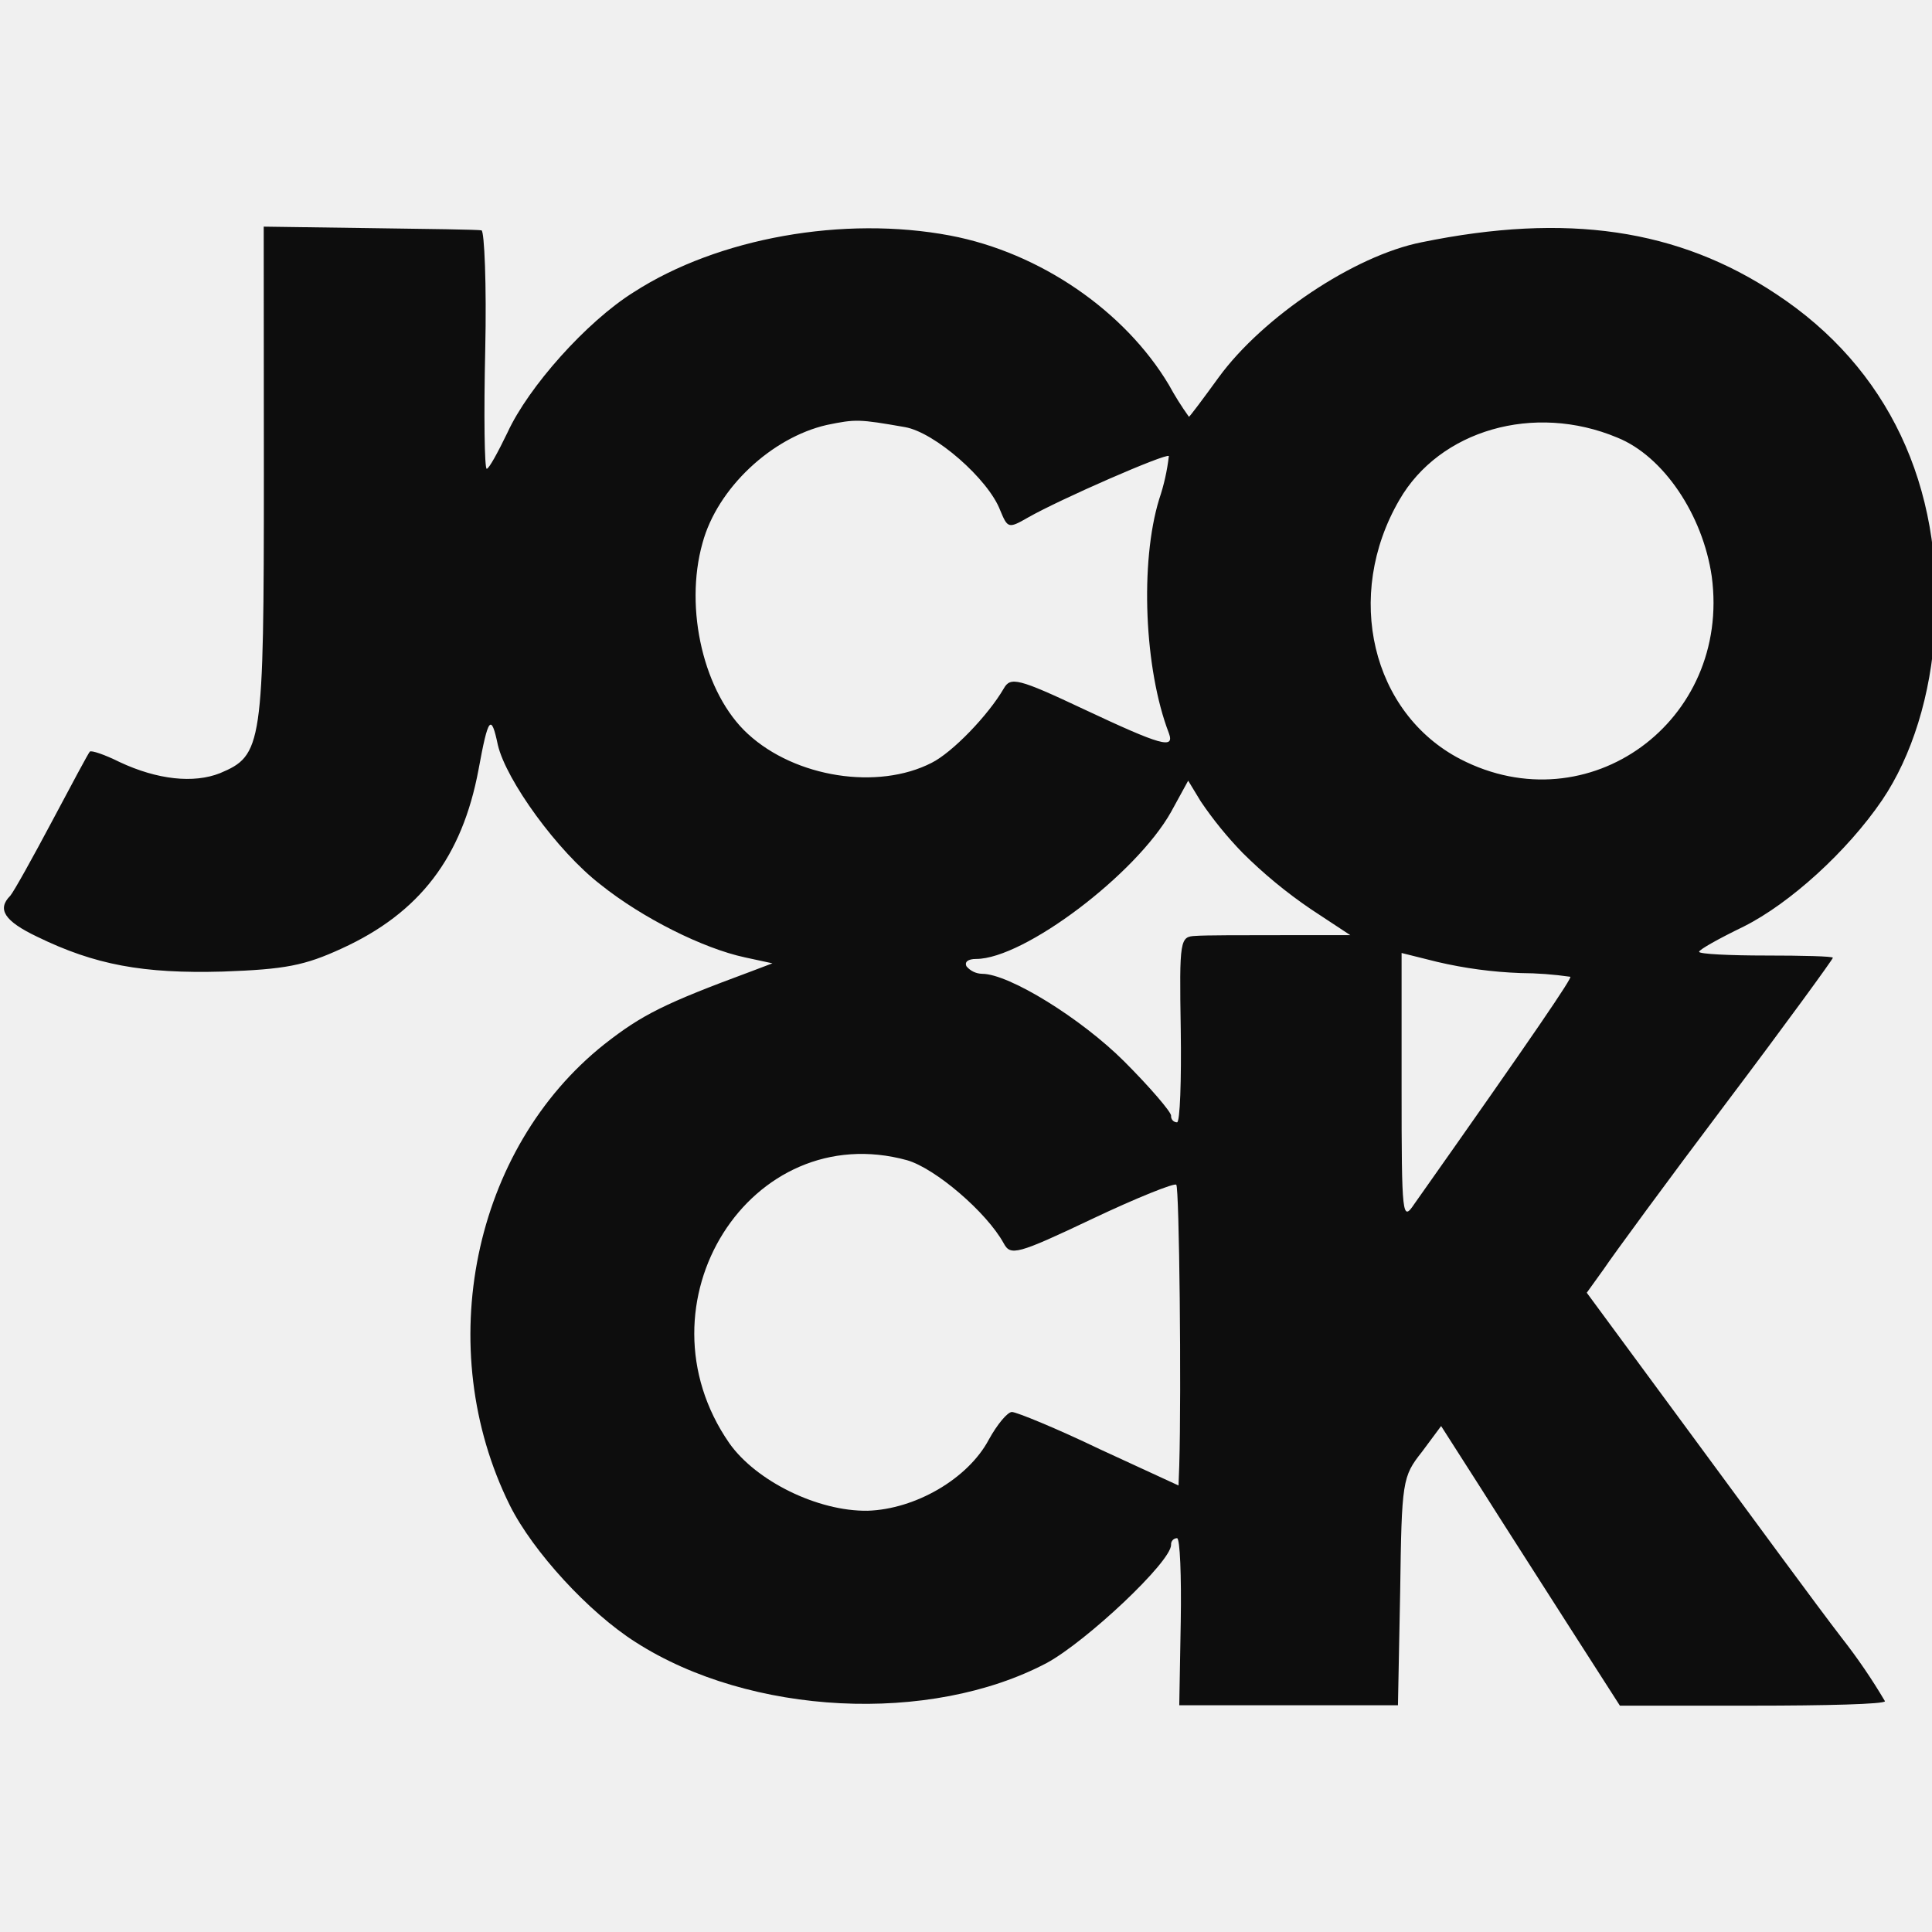
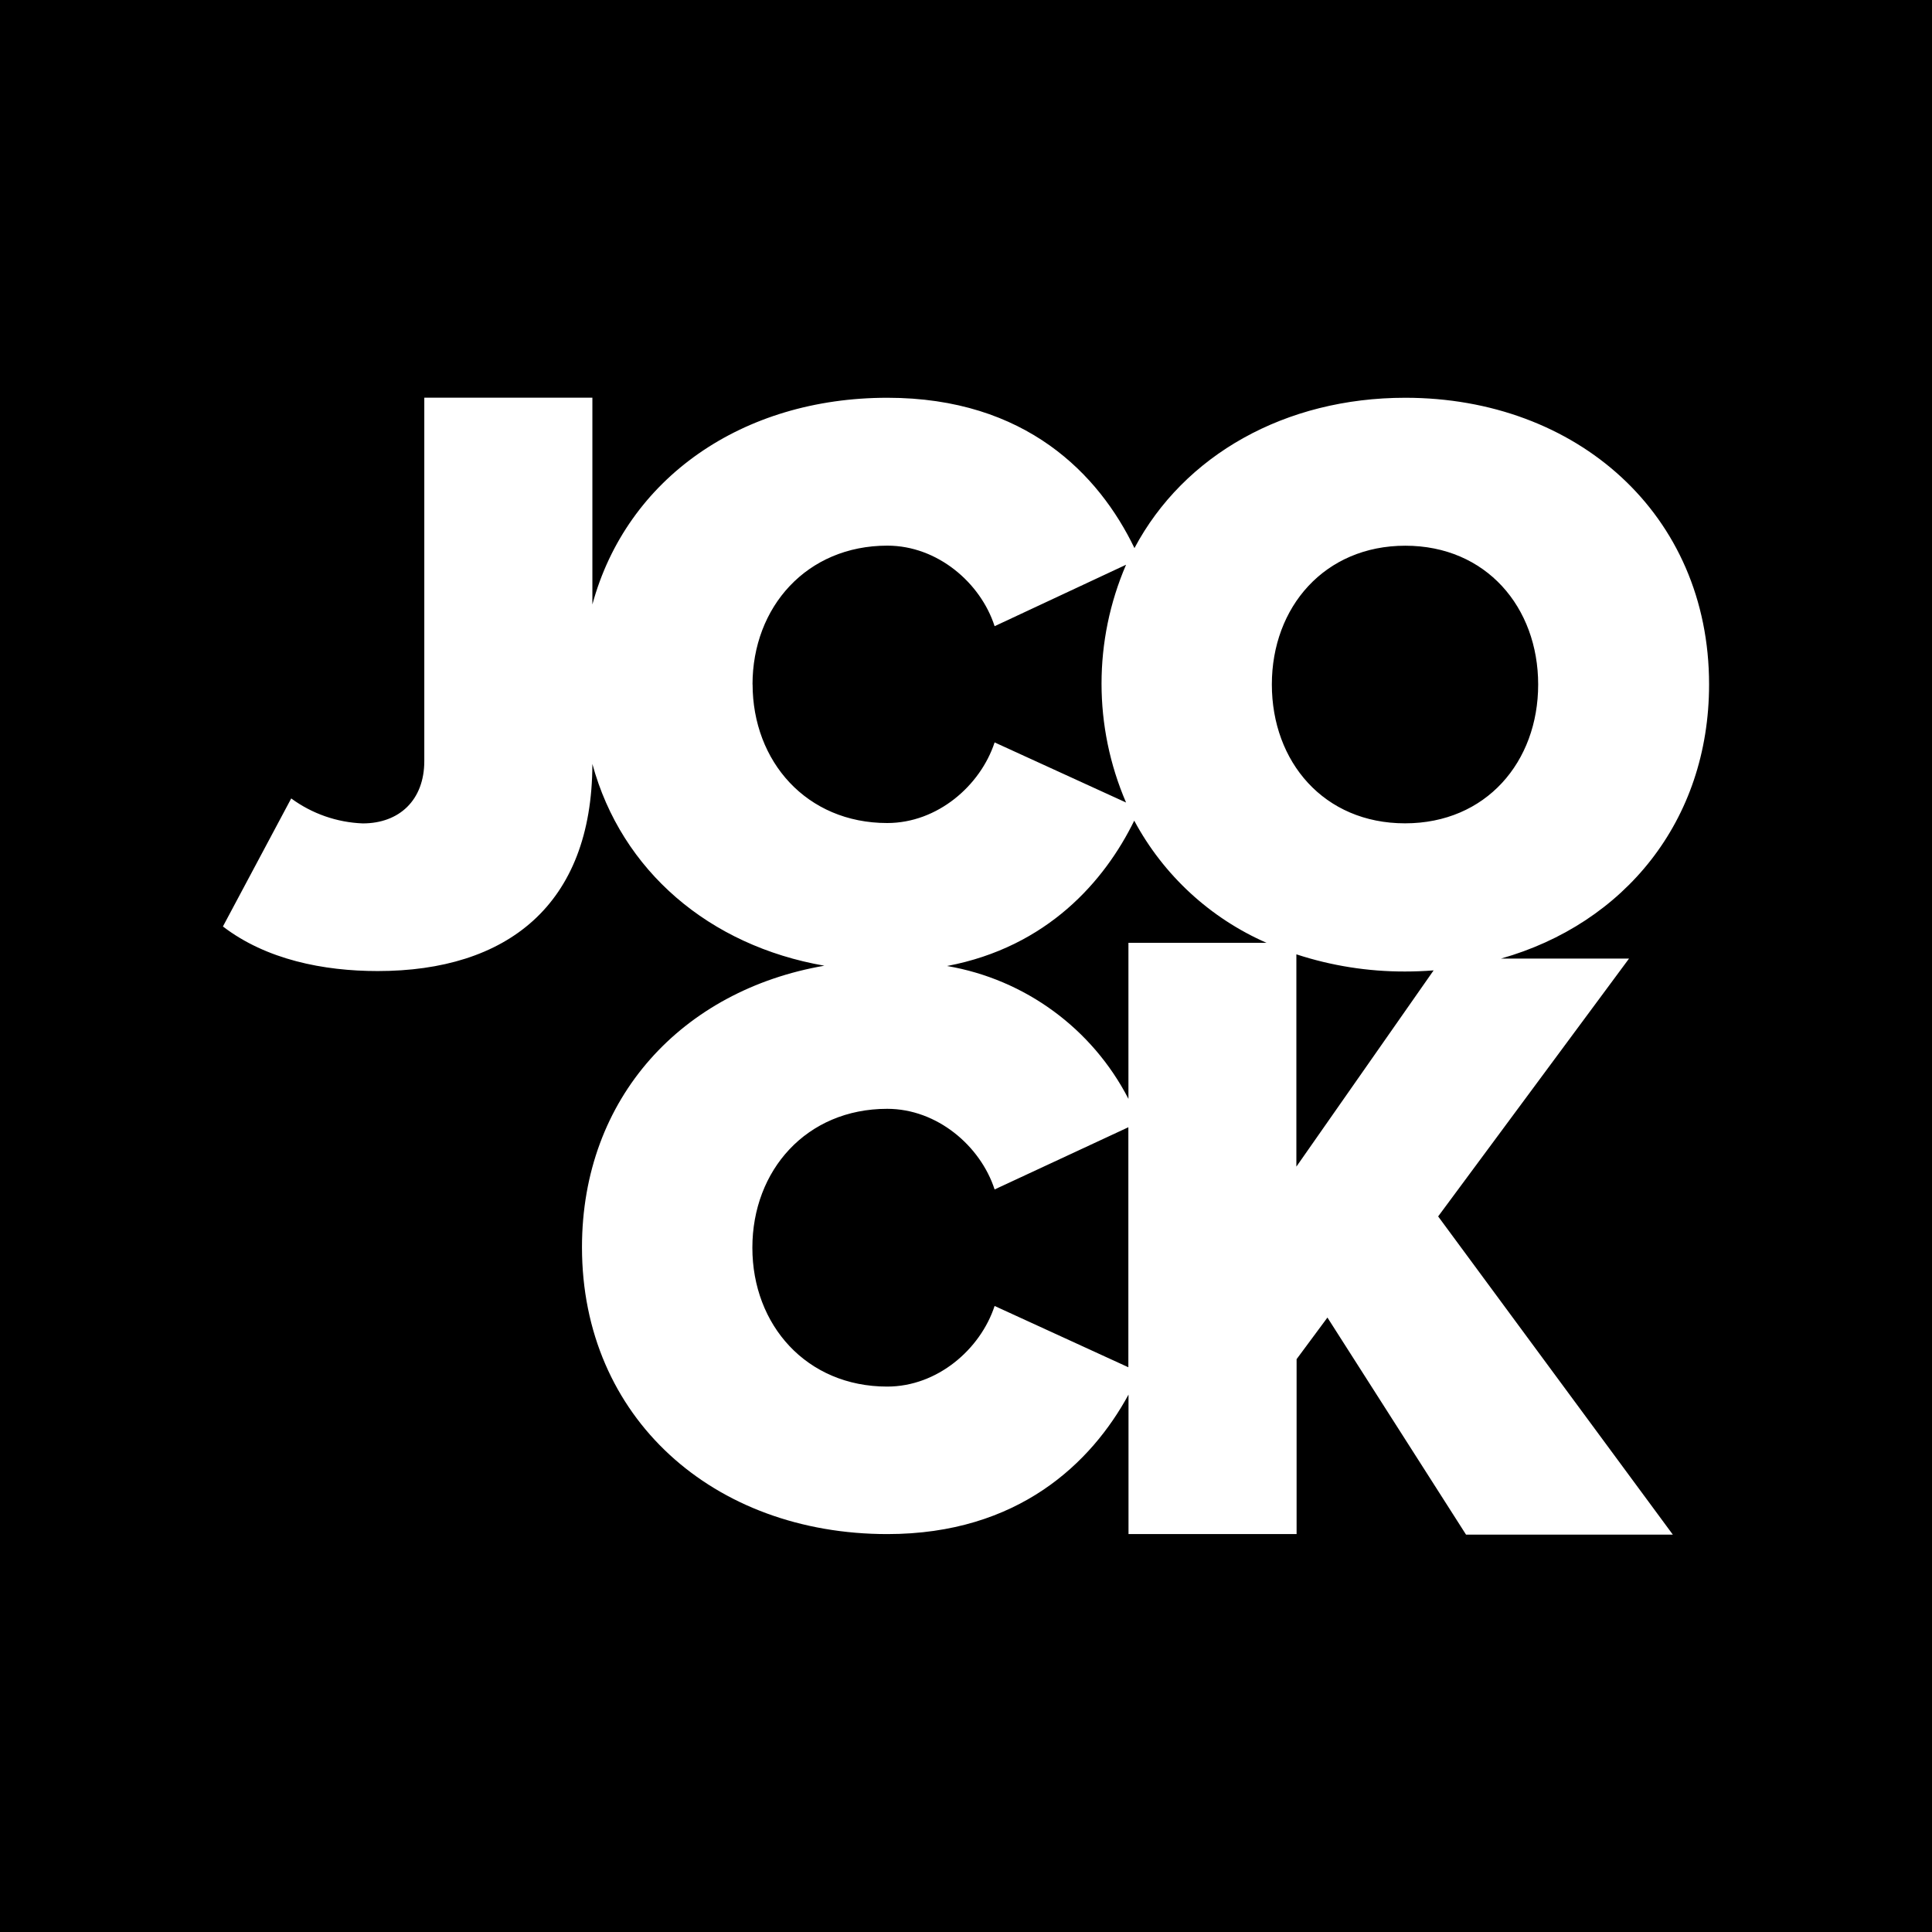
- <svg xmlns="http://www.w3.org/2000/svg" data-name="Layer 1" viewBox="0 0 260 260">
-   <style>
- 	path {
- 		fill: #0d0d0d;
- 	}
- 	@media (prefers-color-scheme: dark) {
- 		path {
- 			fill: #fff;
- 		}
- 	}
- </style>
-   <path d="M35.49 30.5l14.31.2c7.81.1 14.62.2 15 .3s.7 7.3.5 16.09-.1 16 .2 16 1.5-2.2 2.8-4.89c2.8-6.1 10.61-14.9 17-18.89C96.64 32 113.56 29 127.87 31.7 140 34 151.39 41.89 157.3 51.79a41.13 41.13 0 002.7 4.3c.1 0 1.9-2.4 4-5.3 5.91-8.1 18.22-16.39 27.33-18.19 19.51-4 34.53-1.8 47.74 7 15 9.89 22.52 25.78 21.32 45-.5 8.9-3.11 17.19-7.11 23.09-4.7 6.9-12.41 13.89-18.62 17-3.3 1.6-6 3.1-6 3.4s4.1.5 9 .5 9 .1 9 .3-6.4 9-14.31 19.49-15.31 20.59-16.51 22.39l-2.3 3.2 14.21 19.29c7.8 10.59 16.81 22.89 20.12 27.18a78.32 78.32 0 015.8 8.5c0 .4-8 .6-17.81.6H218L211.24 219c-3.7-5.8-9.1-14.2-12-18.8l-5.3-8.29-2.6 3.5c-2.61 3.3-2.71 3.9-2.91 18.69l-.3 15.39H158.7l.2-11.29c.1-6.1-.1-11.2-.5-11.2a.82.82 0 00-.8.9c0 2.3-11.41 13-16.72 15.89-15.71 8.3-39.93 7.1-55.35-2.8-6.3-4-13.81-12.19-16.91-18.39-10.51-21.19-5-48 12.71-62.07 5.1-4 8.11-5.49 19.72-9.79l2.9-1.1-3.7-.8c-5.61-1.2-13.82-5.3-19.42-9.79C75 114.56 68.12 105 67 100.26c-.9-4.29-1.3-3.79-2.6 3.3-2.21 11.8-7.91 19.29-18.42 24.09-5 2.3-7.61 2.8-16 3.1-10.71.3-17.22-.9-25-4.7-4.4-2.1-5.4-3.7-3.6-5.5.5-.59 3-5.09 5.61-10s4.9-9.2 5.1-9.4 2 .4 4 1.4c5.11 2.4 10 2.9 13.52 1.5 5.7-2.4 5.9-3.6 5.9-40.18zm75.77 26.69c-7.41 1.7-14.72 8.49-16.72 15.89-2.5 8.89.2 20.29 6.11 25.69 6.4 5.89 17.51 7.59 24.72 3.89 2.8-1.4 7.61-6.39 9.71-10 .9-1.6 1.9-1.4 10.81 2.8 10.41 4.89 12.21 5.39 11.41 3.2-3.31-8.6-3.91-23-1.3-31.49a28 28 0 001.3-5.8c-.4-.4-14.62 5.8-19 8.3-2.6 1.5-2.7 1.4-3.7-1-1.6-4.2-8.81-10.49-12.81-11.19-6.23-1.09-6.63-1.09-10.53-.29zm77.06 10.09c-7.5 12.9-3.7 28.69 8.21 34.88 17.22 8.9 36.43-5.09 33.83-24.58-1.2-8.3-6.51-16.2-12.71-18.69-11.21-4.7-23.92-1-29.33 8.39zm-26.72 40.58l-1.7-2.8-2.3 4.2c-4.71 8.4-19.82 19.79-26.23 19.79-1.1 0-1.6.4-1.3 1a2.82 2.82 0 002.1 1c3.61 0 13.32 6 19.12 11.79 3.5 3.5 6.31 6.8 6.31 7.3a.82.82 0 00.8.9c.4 0 .6-5.6.5-12.49-.2-12.2-.1-12.5 2-12.6 1.2-.1 6.41-.1 11.51-.1h9.31l-5.31-3.5a64.12 64.12 0 01-9.2-7.59 50.84 50.84 0 01-5.61-6.9zm31.83 21.59l-4.81-1.2v18.09c0 17.49.1 18.09 1.71 15.69 16.71-23.68 21.21-30.38 21-30.58a49.06 49.06 0 00-6.7-.5 58.44 58.44 0 01-11.2-1.5zm-95.28 64.77c3.6 5.1 11.91 9.19 18.61 9.09 6.41-.2 13.51-4.29 16.32-9.59 1.1-2 2.5-3.7 3.1-3.7s6 2.2 11.81 5l10.61 4.89.1-2.69c.3-10.1 0-37.38-.4-37.78-.2-.3-5.41 1.79-11.31 4.59-10.11 4.8-11 5-11.91 3.3-2.3-4.2-9.21-10.09-13-11.19-21.08-5.8-36.95 19.29-23.93 38.08z" />
+ <svg xmlns="http://www.w3.org/2000/svg" viewBox="0 0 260 260">
+   <rect width="260" height="260" />
+   <path d="M219.23,129H202c16.52-4.67,28-18.45,28-36.9,0-22.9-17.81-38.57-40.88-38.57-16.15,0-29.78,7.69-36.45,20.23-4.76-9.88-14.59-20.23-33.25-20.23-19.54,0-35.09,10.84-39.7,27.82V53.52H57.1v48.9c0,5.25-3.36,8.39-8.28,8.39a17.39,17.39,0,0,1-9.63-3.36L30,124.68c5.82,4.47,13.55,6,20.83,6,17.32,0,28.85-8.81,28.89-27.87,3.92,14.41,15.75,24.46,31.22,27.15-19.07,3.29-32.62,17.72-32.62,37.89,0,22.94,17.69,38.6,41.1,38.6,17.63,0,27.46-9.6,32.45-18.77v18.77h22.62V182.91l4.15-5.6,18.65,29.21h27.83L193.54,163.7ZM189.12,73.44C200,73.44,207,81.72,207,92.12s-7,18.68-17.92,18.68-17.92-8.28-17.92-18.69S178.26,73.44,189.12,73.44ZM170.5,126.88H151.86v21A33.89,33.89,0,0,0,127.45,130c13.52-2.56,21.22-11.45,25.19-19.56a37.08,37.08,0,0,0,17.85,16.46ZM101.27,92.12c0-10.41,7.28-18.69,18.15-18.69,6.74,0,12.55,5,14.43,10.84L151.54,76a40.44,40.44,0,0,0,0,32l-17.69-8.09c-1.91,5.82-7.69,10.85-14.45,10.85-10.85,0-18.12-8.28-18.12-18.69Zm32.58,83.63c-1.91,5.82-7.69,10.85-14.45,10.85-10.86,0-18.15-8.28-18.15-18.69s7.28-18.69,18.15-18.69c6.72,0,12.55,5,14.45,10.85l18-8.37V184ZM174.46,157V128.43a46.61,46.61,0,0,0,14.62,2.31c1.3,0,2.58-.05,3.85-.15Z" style="fill: #fff" />
</svg>
